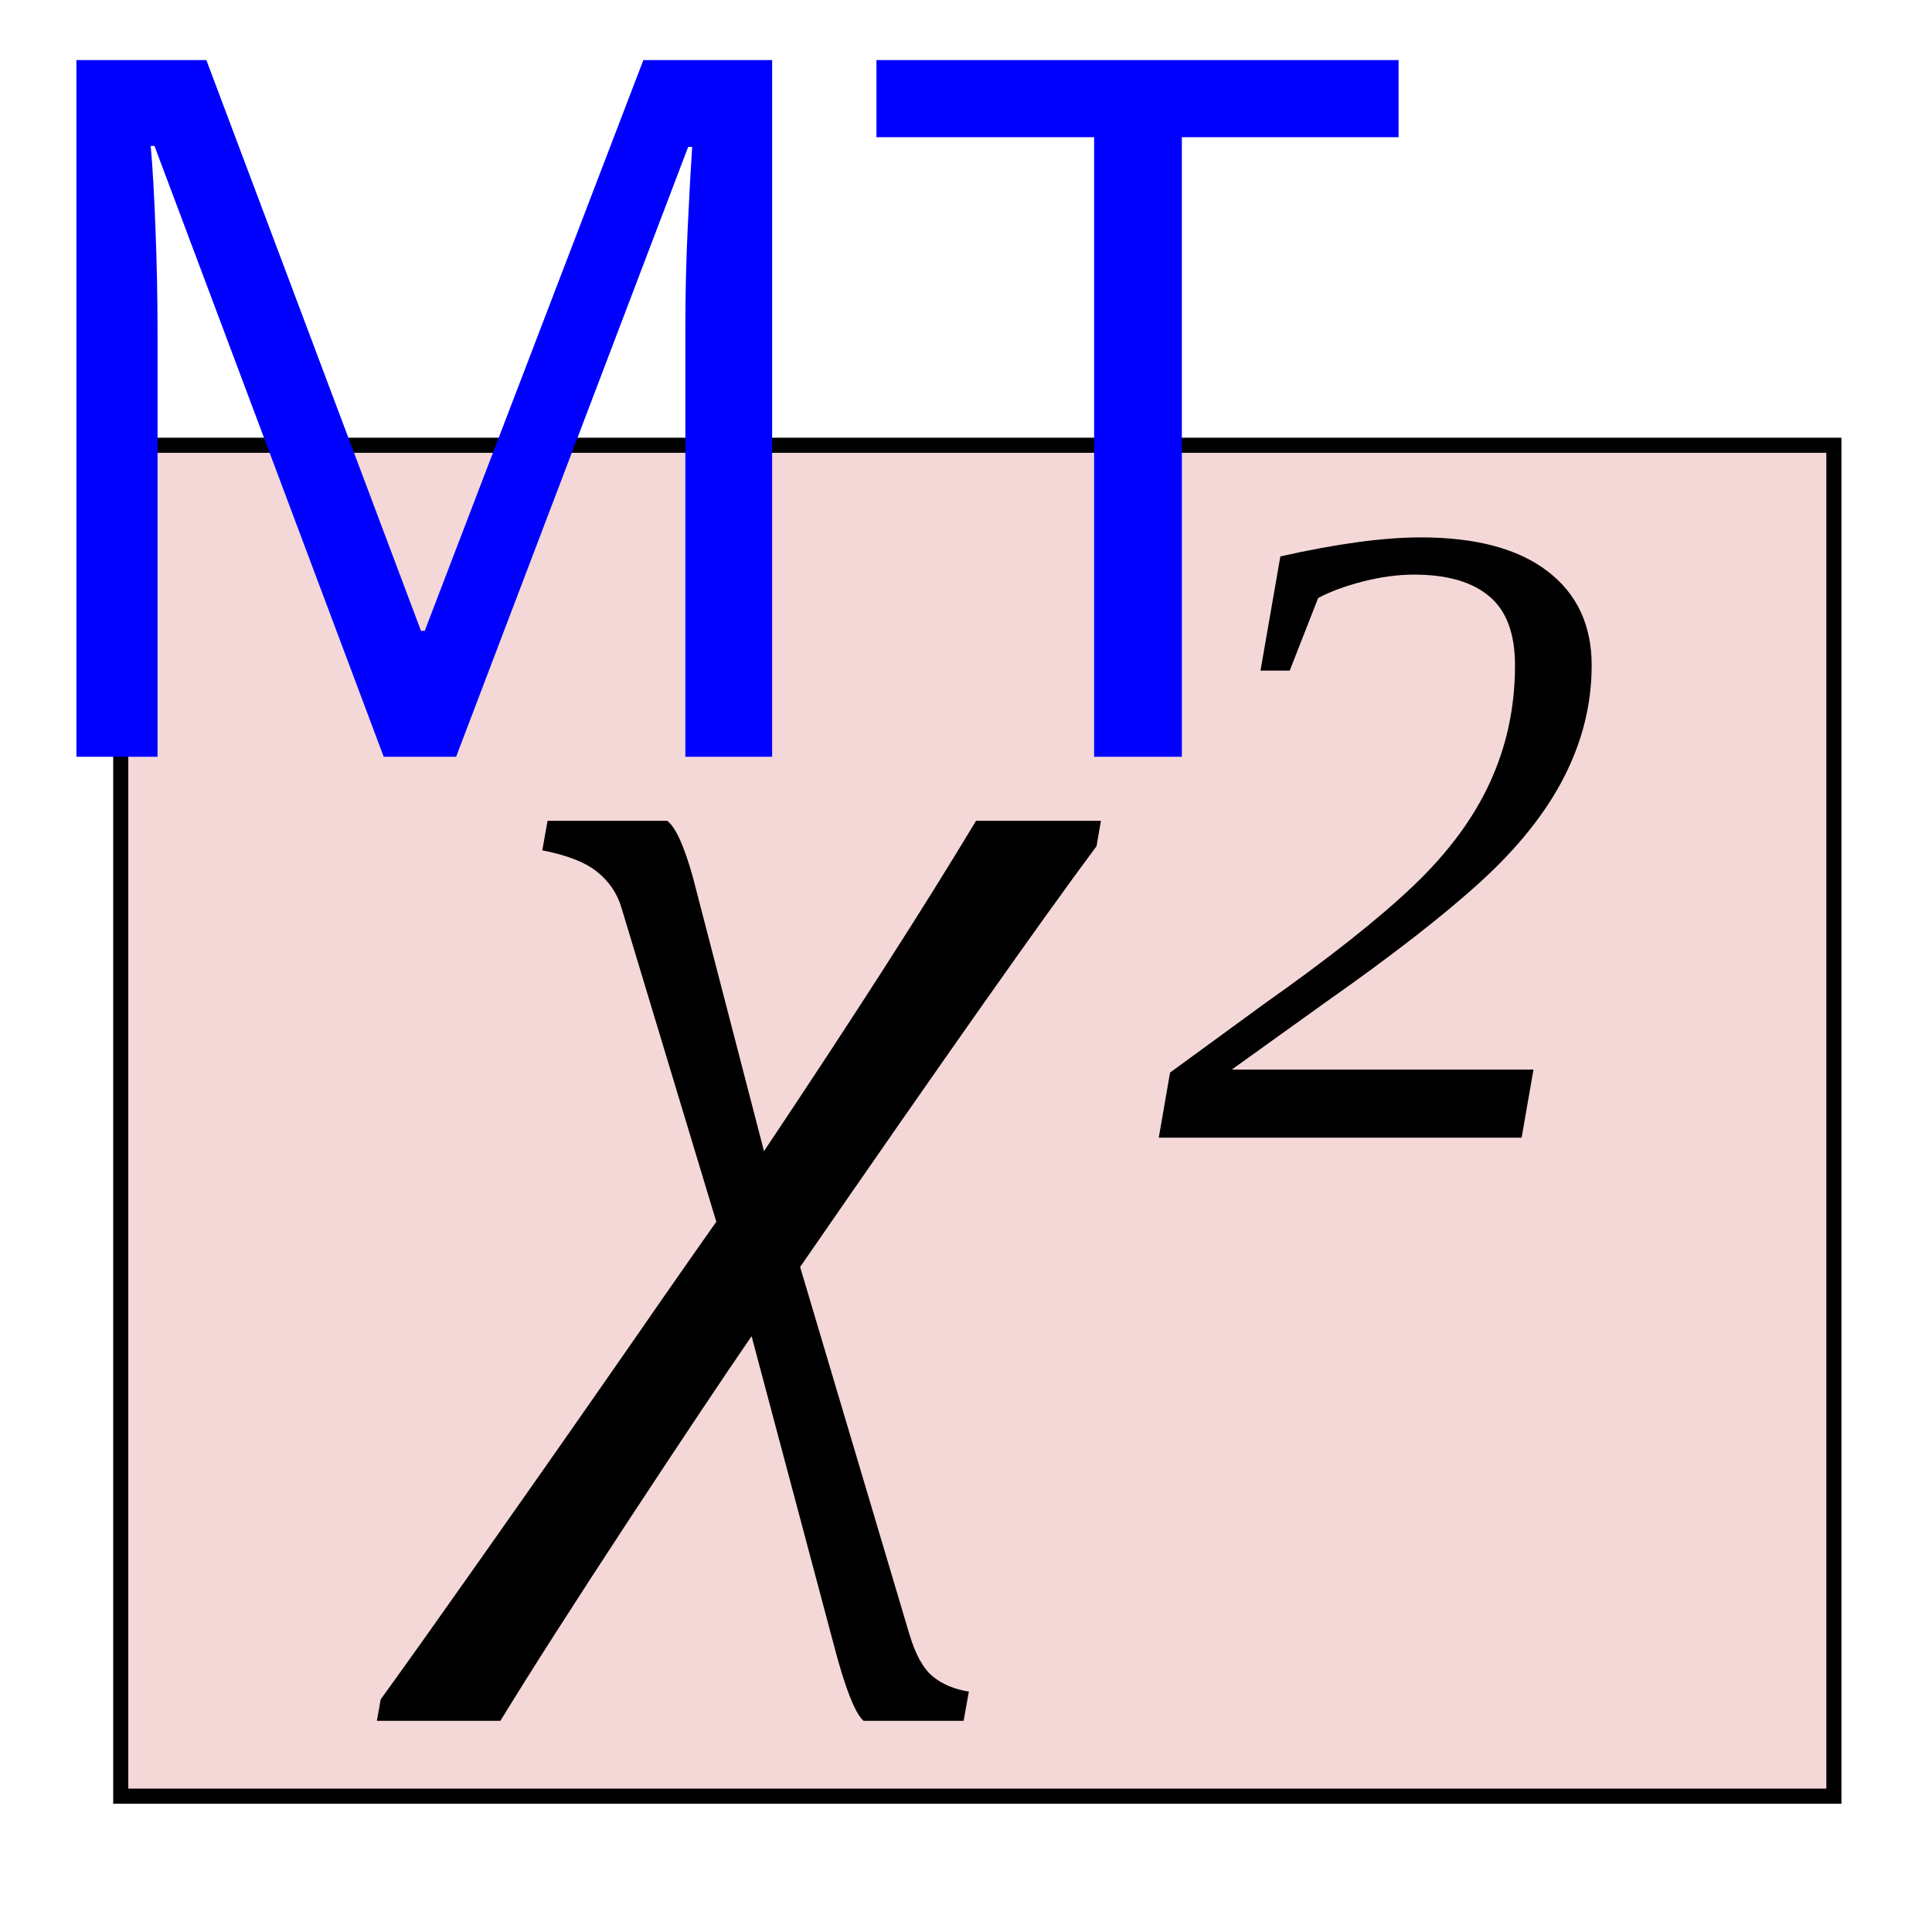
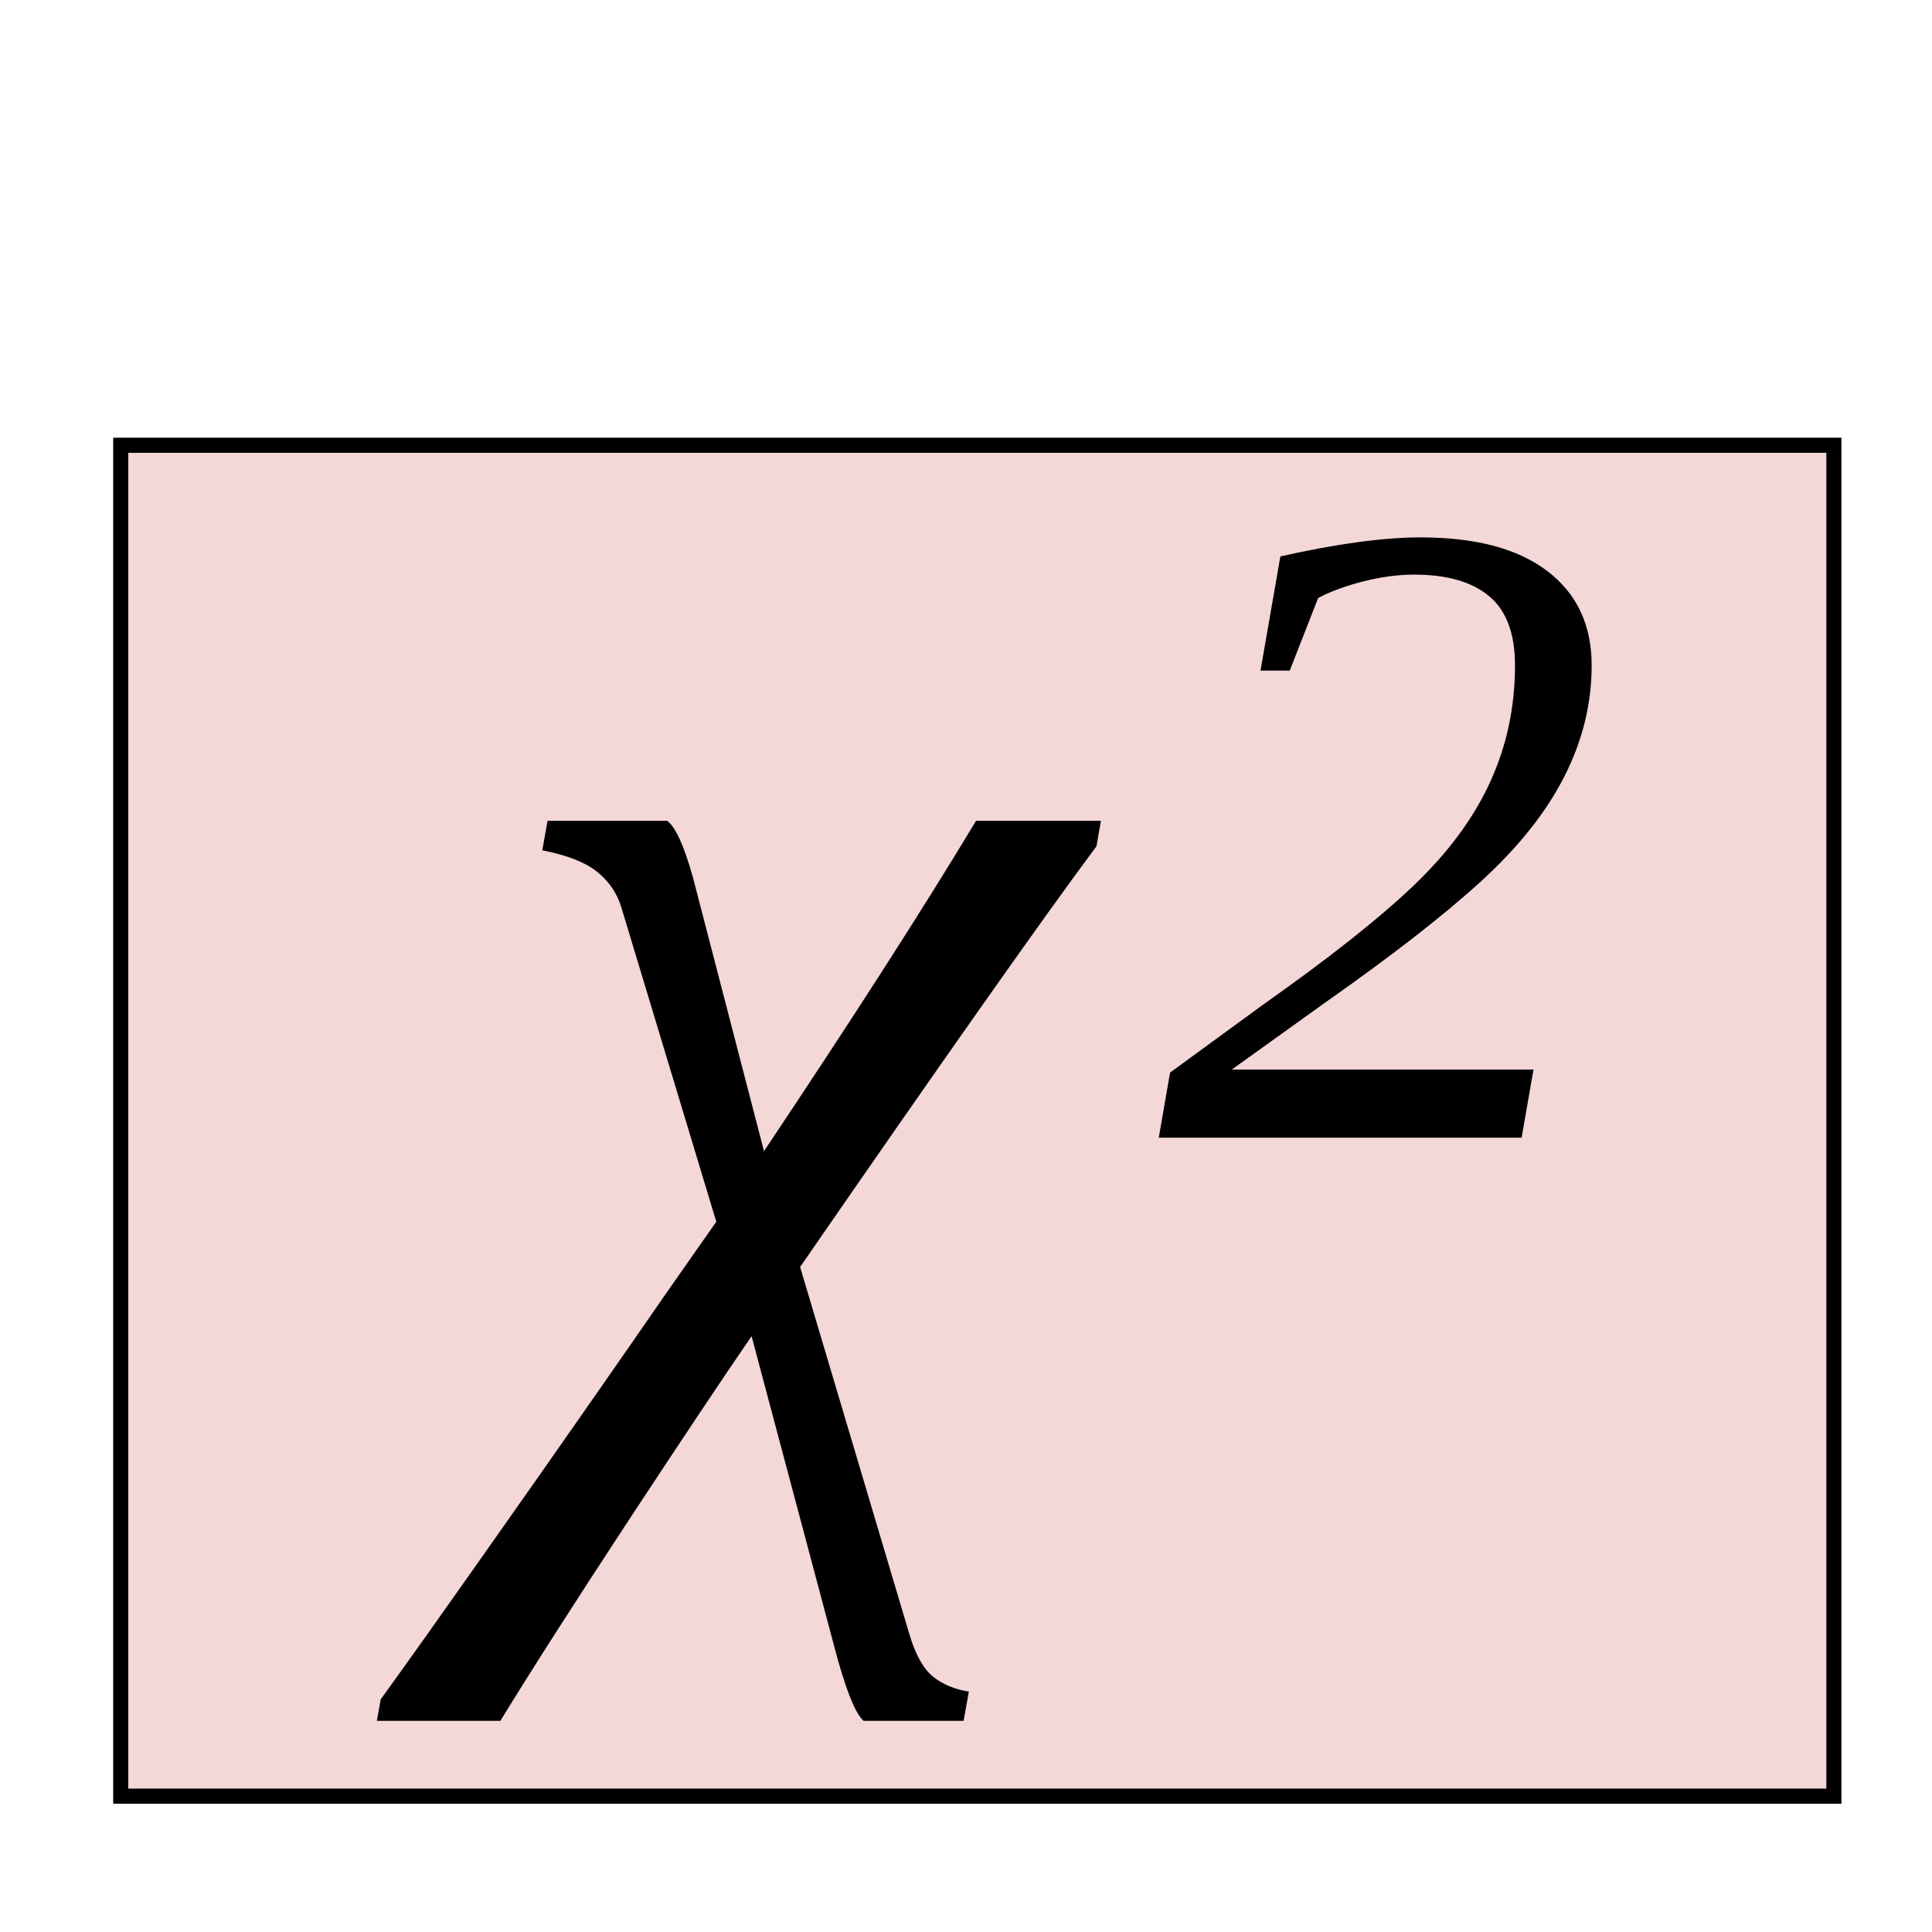
<svg xmlns="http://www.w3.org/2000/svg" xmlns:xlink="http://www.w3.org/1999/xlink" version="1.0" id="svg2606" height="128" width="128">
  <defs id="defs2608">
    <linearGradient id="linearGradient3449">
      <stop style="stop-color:#000000;stop-opacity:1;" id="stop3451" offset="0" />
      <stop style="stop-color:#000000;stop-opacity:0;" id="stop3453" offset="1" />
    </linearGradient>
    <linearGradient id="linearGradient3295">
      <stop style="stop-color:#baff63;stop-opacity:1;" id="stop3297" offset="0" />
      <stop style="stop-color:#ffffff;stop-opacity:0;" id="stop3299" offset="1" />
    </linearGradient>
    <linearGradient id="linearGradient3260">
      <stop style="stop-color:#ffffff;stop-opacity:1;" id="stop3262" offset="0" />
      <stop style="stop-color:#ffffff;stop-opacity:0;" id="stop3264" offset="1" />
    </linearGradient>
    <linearGradient id="linearGradient3202">
      <stop style="stop-color:#cbff9c;stop-opacity:1;" id="stop3204" offset="0" />
      <stop style="stop-color:#65c171;stop-opacity:0" id="stop3206" offset="1" />
    </linearGradient>
    <linearGradient id="linearGradient3647">
      <stop style="stop-color:#c2ebab;stop-opacity:1;" id="stop3649" offset="0" />
      <stop style="stop-color:#71d03c;stop-opacity:0;" id="stop3651" offset="1" />
    </linearGradient>
    <radialGradient gradientUnits="userSpaceOnUse" cy="-0.215" cx="48" gradientTransform="matrix(0.9792,0,0,0.9725,133.0002,20.8762)" r="55.148" id="XMLID_4_">
      <stop style="stop-color:#72D13D" id="stop3082" offset="0" />
      <stop style="stop-color:#35AC1C" id="stop3084" offset="0.355" />
      <stop style="stop-color:#0F9508" id="stop3086" offset="0.619" />
      <stop style="stop-color:#008C00" id="stop3088" offset="0.757" />
      <stop style="stop-color:#007A00" id="stop3090" offset="1" />
    </radialGradient>
    <linearGradient y2="76" xlink:href="#XMLID_4_" gradientUnits="userSpaceOnUse" x2="220.5" y1="76" x1="123.5" id="linearGradient3470" />
    <radialGradient fx="172" fy="76" xlink:href="#XMLID_4_" gradientUnits="userSpaceOnUse" cy="76" cx="172" gradientTransform="matrix(1,0,0,1.138393,0,-10.51786)" r="56" id="radialGradient3482" />
    <radialGradient fx="172" fy="76" xlink:href="#XMLID_4_" gradientUnits="userSpaceOnUse" cy="76" cx="172" gradientTransform="matrix(1,0,0,1.138393,0,-10.51786)" r="56" id="radialGradient3575" />
    <radialGradient fx="175" fy="103.231" xlink:href="#XMLID_4_" gradientUnits="userSpaceOnUse" cy="76" cx="172" gradientTransform="matrix(1,0,0,1.138393,-108,-22.51786)" r="56" id="radialGradient3592" />
    <radialGradient fx="172" fy="76" xlink:href="#XMLID_4_" gradientUnits="userSpaceOnUse" cy="76" cx="172" gradientTransform="matrix(1,0,0,1.138393,0,-10.51786)" r="56" id="radialGradient3629" />
    <linearGradient y2="76" xlink:href="#XMLID_4_" gradientUnits="userSpaceOnUse" x2="220.5" y1="76" x1="123.5" id="linearGradient3633" />
    <linearGradient y2="93.2" xlink:href="#linearGradient3647" gradientUnits="userSpaceOnUse" x2="174.5" y1="36.567" x1="174.5" id="linearGradient3653" />
    <linearGradient y2="93.2" xlink:href="#linearGradient3647" gradientUnits="userSpaceOnUse" x2="174.5" y1="36.567" x1="174.5" id="linearGradient3953" />
    <radialGradient fx="172" fy="76" xlink:href="#XMLID_4_" gradientUnits="userSpaceOnUse" cy="76" cx="172" gradientTransform="matrix(1,0,0,1.138393,0,-10.51786)" r="56" id="radialGradient3184" />
    <radialGradient fx="188.882" fy="121.442" xlink:href="#XMLID_4_" gradientUnits="userSpaceOnUse" cy="76" cx="172" gradientTransform="matrix(1,0,0,1.138393,0,-10.51786)" r="56" id="radialGradient3213" />
    <linearGradient y2="76" xlink:href="#XMLID_4_" gradientUnits="userSpaceOnUse" x2="220.5" y1="76" x1="123.5" id="linearGradient3286" />
    <linearGradient y2="16.751" xlink:href="#linearGradient3260" spreadMethod="reflect" gradientUnits="userSpaceOnUse" x2="78.939" y1="15.337" x1="73.743" id="linearGradient3301" />
    <linearGradient y2="16.751" xlink:href="#linearGradient3295" spreadMethod="reflect" gradientUnits="userSpaceOnUse" x2="78.939" y1="14.276" x1="74.75" id="linearGradient3393" />
    <linearGradient y2="108.519" xlink:href="#XMLID_4_" gradientUnits="userSpaceOnUse" x2="212" gradientTransform="matrix(-0.9999485,0,0,0.8716855,235.9913,-4.641643)" y1="76" x1="108" id="linearGradient3409" />
    <radialGradient fx="72.021" fy="66.345" xlink:href="#linearGradient3449" gradientUnits="userSpaceOnUse" cy="66.345" cx="72.021" gradientTransform="matrix(-0.5815985,0.0178961,0.02698486,0.8988692,96.07671,2.827618)" r="60" id="radialGradient3455" />
    <radialGradient fx="172" fy="76" xlink:href="#XMLID_4_" gradientUnits="userSpaceOnUse" cy="76" cx="172" gradientTransform="matrix(1,0,0,1.138393,0,-10.51786)" r="56" id="radialGradient3465" />
    <radialGradient fx="180.75" fy="125.049" xlink:href="#XMLID_4_" gradientUnits="userSpaceOnUse" cy="76" cx="172" gradientTransform="matrix(1,0,0,1.138393,0,-10.51786)" r="56" id="radialGradient3467" />
    <linearGradient y2="65.448" xlink:href="#linearGradient3295" gradientUnits="userSpaceOnUse" x2="173.981" y1="123.759" x1="179.172" id="linearGradient3517" />
    <linearGradient y2="57.279" xlink:href="#linearGradient3202" spreadMethod="reflect" gradientUnits="userSpaceOnUse" x2="226.659" gradientTransform="matrix(1,0,0,0.8610463,-108.1614,-1.436187)" y1="53.784" x1="223.327" id="linearGradient3521" />
    <linearGradient y2="65.448" xlink:href="#linearGradient3295" gradientUnits="userSpaceOnUse" x2="173.981" y1="123.759" x1="179.172" id="linearGradient2220" />
    <linearGradient y2="65.448" xlink:href="#linearGradient3295" gradientUnits="userSpaceOnUse" x2="173.981" y1="123.759" x1="179.172" id="linearGradient2226" />
    <linearGradient y2="65.448" xlink:href="#linearGradient3295" gradientUnits="userSpaceOnUse" x2="173.981" gradientTransform="translate(98,0)" y1="123.759" x1="179.172" id="linearGradient2228" />
    <radialGradient fx="172" fy="76" xlink:href="#XMLID_4_" gradientUnits="userSpaceOnUse" cy="76" cx="172" gradientTransform="matrix(1,0,0,1.138393,0,-10.51786)" r="56" id="radialGradient2236" />
    <radialGradient fx="180.75" fy="125.049" xlink:href="#XMLID_4_" gradientUnits="userSpaceOnUse" cy="76" cx="172" gradientTransform="matrix(1,0,0,1.138393,0,-10.51786)" r="56" id="radialGradient2238" />
    <linearGradient y2="86.178" xlink:href="#linearGradient3202" gradientUnits="userSpaceOnUse" x2="47.968" gradientTransform="matrix(0.9999485,0,0,1.012356,-0.4964696,-3.187711)" y1="16.139" x1="47.968" id="linearGradient3253" />
    <linearGradient y2="57.279" xlink:href="#linearGradient3202" spreadMethod="reflect" gradientUnits="userSpaceOnUse" y1="53.784" gradientTransform="matrix(1,0,0,0.8610463,-108.1614,-1.436187)" x2="226.659" x1="223.327" id="linearGradient3418" />
    <linearGradient y2="65.448" xlink:href="#linearGradient3295" gradientUnits="userSpaceOnUse" y1="123.759" x2="173.981" x1="179.172" id="linearGradient3415" />
    <radialGradient gradientUnits="userSpaceOnUse" fx="180.75" fy="125.049" xlink:href="#XMLID_4_" cx="172" cy="76" r="56" gradientTransform="matrix(1,0,0,1.138393,0,-10.51786)" id="radialGradient3409" />
    <radialGradient gradientUnits="userSpaceOnUse" fx="172" fy="76" xlink:href="#XMLID_4_" cx="172" cy="76" r="56" gradientTransform="matrix(1,0,0,1.138393,0,-10.51786)" id="radialGradient3407" />
    <radialGradient fx="72.021" fy="66.345" cx="72.021" xlink:href="#linearGradient3449" gradientUnits="userSpaceOnUse" cy="66.345" r="60" gradientTransform="matrix(0.5816285,0.01767767,-0.02698625,0.8878982,31.92185,5.941909)" id="radialGradient3405" />
    <linearGradient y2="57.279" xlink:href="#linearGradient3260" spreadMethod="reflect" gradientUnits="userSpaceOnUse" y1="53.784" gradientTransform="matrix(1,0,0,0.8610463,-108.1614,-1.436187)" x2="226.659" x1="223.327" id="linearGradient3399" />
    <linearGradient y2="108.519" xlink:href="#XMLID_4_" gradientUnits="userSpaceOnUse" y1="76" gradientTransform="matrix(1,0,0,0.8610463,-108,-1.436187)" x2="212" x1="108" id="linearGradient3397" />
    <linearGradient y2="16.751" xlink:href="#linearGradient3295" spreadMethod="reflect" gradientUnits="userSpaceOnUse" y1="14.276" x2="78.939" x1="74.75" id="linearGradient3395" />
    <linearGradient x1="73.743" xlink:href="#linearGradient3260" spreadMethod="reflect" gradientUnits="userSpaceOnUse" y1="15.337" x2="78.939" y2="16.751" id="linearGradient3389" />
    <linearGradient y2="76" xlink:href="#XMLID_4_" gradientUnits="userSpaceOnUse" y1="76" x2="220.5" x1="123.5" id="linearGradient3387" />
    <linearGradient y2="76.456" xlink:href="#linearGradient3260" gradientUnits="userSpaceOnUse" y1="13.043" x2="67.74" x1="79.59" id="linearGradient3385" />
    <radialGradient gradientUnits="userSpaceOnUse" fx="180.75" fy="125.049" xlink:href="#XMLID_4_" cx="172" cy="76" r="56" gradientTransform="matrix(1,0,0,1.138393,0,-10.51786)" id="radialGradient3383" />
    <linearGradient y2="83.236" xlink:href="#linearGradient3202" gradientUnits="userSpaceOnUse" y1="16.154" x2="75.957" x1="74.035" id="linearGradient3381" />
    <radialGradient gradientUnits="userSpaceOnUse" fx="172" fy="76" xlink:href="#XMLID_4_" cx="172" cy="76" r="56" gradientTransform="matrix(1,0,0,1.138393,0,-10.51786)" id="radialGradient3379" />
    <linearGradient y2="93.2" xlink:href="#linearGradient3647" gradientUnits="userSpaceOnUse" y1="36.567" x2="174.5" x1="174.5" id="linearGradient3377" />
    <linearGradient y2="93.2" xlink:href="#linearGradient3647" gradientUnits="userSpaceOnUse" y1="36.567" x2="174.5" x1="174.5" id="linearGradient3375" />
    <linearGradient y2="76" xlink:href="#XMLID_4_" gradientUnits="userSpaceOnUse" y1="76" x2="220.5" x1="123.5" id="linearGradient3373" />
    <radialGradient gradientUnits="userSpaceOnUse" fx="172" fy="76" xlink:href="#XMLID_4_" cx="172" cy="76" r="56" gradientTransform="matrix(1,0,0,1.138393,0,-10.51786)" id="radialGradient3371" />
    <radialGradient gradientUnits="userSpaceOnUse" fx="175" fy="103.231" xlink:href="#XMLID_4_" cx="172" cy="76" r="56" gradientTransform="matrix(1,0,0,1.138393,-108,-22.51786)" id="radialGradient3369" />
    <radialGradient gradientUnits="userSpaceOnUse" fx="172" fy="76" xlink:href="#XMLID_4_" cx="172" cy="76" r="56" gradientTransform="matrix(1,0,0,1.138393,0,-10.51786)" id="radialGradient3367" />
    <radialGradient fx="172" fy="76" cx="172" xlink:href="#XMLID_4_" gradientUnits="userSpaceOnUse" cy="76" r="56" gradientTransform="matrix(1,0,0,1.138393,0,-10.51786)" id="radialGradient3365" />
    <linearGradient y2="76" xlink:href="#XMLID_4_" gradientUnits="userSpaceOnUse" y1="76" x2="220.5" x1="123.5" id="linearGradient3363" />
    <radialGradient gradientUnits="userSpaceOnUse" cy="-0.215" cx="48" gradientTransform="matrix(0.9792,0,0,0.9725,133.0002,20.8762)" r="55.148" id="radialGradient3351">
      <stop style="stop-color:#72D13D" id="stop3353" offset="0" />
      <stop style="stop-color:#35AC1C" id="stop3355" offset="0.355" />
      <stop style="stop-color:#0F9508" id="stop3357" offset="0.619" />
      <stop style="stop-color:#008C00" id="stop3359" offset="0.757" />
      <stop style="stop-color:#007A00" id="stop3361" offset="1" />
    </radialGradient>
    <linearGradient id="linearGradient3345">
      <stop style="stop-color:#c2ebab;stop-opacity:1;" id="stop3347" offset="0" />
      <stop style="stop-color:#71d03c;stop-opacity:0;" id="stop3349" offset="1" />
    </linearGradient>
    <linearGradient id="linearGradient3339">
      <stop style="stop-color:#cbff9c;stop-opacity:1;" id="stop3341" offset="0" />
      <stop style="stop-color:#65c171;stop-opacity:0" id="stop3343" offset="1" />
    </linearGradient>
    <linearGradient id="linearGradient3327">
      <stop style="stop-color:#baff63;stop-opacity:1;" id="stop3329" offset="0" />
      <stop style="stop-color:#ffffff;stop-opacity:0;" id="stop3331" offset="1" />
    </linearGradient>
    <radialGradient fx="172" fy="76" xlink:href="#XMLID_4_" gradientUnits="userSpaceOnUse" cy="76" cx="172" gradientTransform="matrix(1,0,0,1.138393,0,-10.51786)" r="56" id="radialGradient3453" />
    <linearGradient y2="65.448" xlink:href="#linearGradient3295" gradientUnits="userSpaceOnUse" x2="173.981" y1="123.759" x1="179.172" id="linearGradient3458" />
    <linearGradient y2="106.428" xlink:href="#linearGradient3260" gradientUnits="userSpaceOnUse" x2="116.718" gradientTransform="matrix(0.9999485,0,0,1.012356,-0.20901,-3.32794)" y1="-0.361" x1="87.468" id="linearGradient3504" />
    <linearGradient y2="66.224" xlink:href="#linearGradient3260" gradientUnits="userSpaceOnUse" x2="52.218" gradientTransform="matrix(0.9999485,0,0,1.012356,-0.20901,-3.32794)" y1="63.139" x1="196.468" id="linearGradient3526" />
    <linearGradient y2="57.279" xlink:href="#linearGradient3260" spreadMethod="reflect" gradientUnits="userSpaceOnUse" x2="226.659" gradientTransform="matrix(1,0,0,0.8610463,-108.1614,-1.436187)" y1="53.784" x1="223.327" id="linearGradient3530" />
    <radialGradient fx="-16.668" fy="86.827" xlink:href="#linearGradient3449" gradientUnits="userSpaceOnUse" cy="86.827" cx="-16.668" gradientTransform="matrix(-0.2586474,-0.527688,-0.8273918,0.4156745,163.5345,47.48638)" r="60" id="radialGradient3534" />
    <linearGradient x1="108" xlink:href="#XMLID_4_-137" gradientUnits="userSpaceOnUse" x2="212" gradientTransform="matrix(-0.9999485,0,0,0.8716855,235.9913,-4.641643)" y1="76" y2="108.519" id="linearGradient3409-470" />
    <radialGradient gradientUnits="userSpaceOnUse" cy="-0.215" cx="48" gradientTransform="matrix(0.9792,0,0,0.9725,133.0002,20.8762)" r="55.148" id="XMLID_4_-137">
      <stop style="stop-color:#878787" id="stop2399" offset="0" />
      <stop style="stop-color:#646464" id="stop2401" offset="0.355" />
      <stop style="stop-color:#4e4e4e" id="stop2403" offset="0.619" />
      <stop style="stop-color:#464646" id="stop2405" offset="0.757" />
      <stop style="stop-color:#3d3d3d" id="stop2407" offset="1" />
    </radialGradient>
    <radialGradient fx="-16.668" fy="86.827" xlink:href="#linearGradient3449-541" gradientUnits="userSpaceOnUse" cy="86.827" cx="-16.668" gradientTransform="matrix(-0.2586474,-0.527688,-0.8273918,0.4156745,163.5345,47.48638)" r="60" id="radialGradient3534-587" />
    <linearGradient id="linearGradient3449-541">
      <stop style="stop-color:#000000;stop-opacity:1;" id="stop2411" offset="0" />
      <stop style="stop-color:#000000;stop-opacity:0;" id="stop2413" offset="1" />
    </linearGradient>
    <linearGradient x1="73.743" xlink:href="#linearGradient3260-779" spreadMethod="reflect" gradientUnits="userSpaceOnUse" x2="78.939" y1="15.337" y2="16.751" id="linearGradient3301-212" />
    <linearGradient id="linearGradient3260-779">
      <stop style="stop-color:#ffffff;stop-opacity:1;" id="stop2417" offset="0" />
      <stop style="stop-color:#ffffff;stop-opacity:0;" id="stop2419" offset="1" />
    </linearGradient>
    <linearGradient x1="223.327" xlink:href="#linearGradient3202-927" spreadMethod="reflect" gradientUnits="userSpaceOnUse" y1="53.784" gradientTransform="matrix(1,0,0,0.8610463,-108.1614,-1.436187)" x2="226.659" y2="57.279" id="linearGradient3521-671" />
    <linearGradient id="linearGradient3202-927">
      <stop style="stop-color:#cdcdcd;stop-opacity:1;" id="stop2423" offset="0" />
      <stop style="stop-color:#939393;stop-opacity:0" id="stop2425" offset="1" />
    </linearGradient>
    <radialGradient fx="72.021" fy="66.345" xlink:href="#linearGradient3449-929" gradientUnits="userSpaceOnUse" cy="66.345" cx="72.021" gradientTransform="matrix(-0.5815985,0.0178961,0.02698486,0.8988692,96.07671,2.827618)" r="60" id="radialGradient3455-789" />
    <linearGradient id="linearGradient3449-929">
      <stop style="stop-color:#000000;stop-opacity:1;" id="stop2429" offset="0" />
      <stop style="stop-color:#000000;stop-opacity:0;" id="stop2431" offset="1" />
    </linearGradient>
    <linearGradient x1="74.75" xlink:href="#linearGradient3295-298" spreadMethod="reflect" gradientUnits="userSpaceOnUse" x2="78.939" y1="14.276" y2="16.751" id="linearGradient3393-904" />
    <linearGradient id="linearGradient3295-298">
      <stop style="stop-color:#b1b1b1;stop-opacity:1;" id="stop2435" offset="0" />
      <stop style="stop-color:#ffffff;stop-opacity:0;" id="stop2437" offset="1" />
    </linearGradient>
    <linearGradient x1="223.327" xlink:href="#linearGradient3260-710" spreadMethod="reflect" gradientUnits="userSpaceOnUse" y1="53.784" gradientTransform="matrix(1,0,0,0.8610463,-108.1614,-1.436187)" x2="226.659" y2="57.279" id="linearGradient3530-83" />
    <linearGradient id="linearGradient3260-710">
      <stop style="stop-color:#ffffff;stop-opacity:1;" id="stop2441" offset="0" />
      <stop style="stop-color:#ffffff;stop-opacity:0;" id="stop2443" offset="1" />
    </linearGradient>
    <radialGradient fx="172" fy="76" xlink:href="#XMLID_4_-907" gradientUnits="userSpaceOnUse" cy="76" cx="172" gradientTransform="matrix(1,0,0,1.138393,0,-10.51786)" r="56" id="radialGradient3629-889" />
    <radialGradient gradientUnits="userSpaceOnUse" cy="-0.215" cx="48" gradientTransform="matrix(0.9792,0,0,0.9725,133.0002,20.8762)" r="55.148" id="XMLID_4_-907">
      <stop style="stop-color:#878787" id="stop2447" offset="0" />
      <stop style="stop-color:#646464" id="stop2449" offset="0.355" />
      <stop style="stop-color:#4e4e4e" id="stop2451" offset="0.619" />
      <stop style="stop-color:#464646" id="stop2453" offset="0.757" />
      <stop style="stop-color:#3d3d3d" id="stop2455" offset="1" />
    </radialGradient>
    <radialGradient fx="188.882" fy="121.442" xlink:href="#XMLID_4_-3" gradientUnits="userSpaceOnUse" cy="76" cx="172" gradientTransform="matrix(1,0,0,1.138393,0,-10.51786)" r="56" id="radialGradient3213-688" />
    <radialGradient gradientUnits="userSpaceOnUse" cy="-0.215" cx="48" gradientTransform="matrix(0.9792,0,0,0.9725,133.0002,20.8762)" r="55.148" id="XMLID_4_-3">
      <stop style="stop-color:#878787" id="stop2459" offset="0" />
      <stop style="stop-color:#646464" id="stop2461" offset="0.355" />
      <stop style="stop-color:#4e4e4e" id="stop2463" offset="0.619" />
      <stop style="stop-color:#464646" id="stop2465" offset="0.757" />
      <stop style="stop-color:#3d3d3d" id="stop2467" offset="1" />
    </radialGradient>
    <linearGradient x1="179.172" xlink:href="#linearGradient3295-543" gradientUnits="userSpaceOnUse" x2="173.981" y1="123.759" y2="65.448" id="linearGradient2226-668" />
    <linearGradient id="linearGradient3295-543">
      <stop style="stop-color:#b1b1b1;stop-opacity:1;" id="stop2471" offset="0" />
      <stop style="stop-color:#ffffff;stop-opacity:0;" id="stop2473" offset="1" />
    </linearGradient>
    <linearGradient x1="179.172" xlink:href="#linearGradient3295-938" gradientUnits="userSpaceOnUse" x2="173.981" gradientTransform="translate(98,0)" y1="123.759" y2="65.448" id="linearGradient2228-541" />
    <linearGradient id="linearGradient3295-938">
      <stop style="stop-color:#b1b1b1;stop-opacity:1;" id="stop2477" offset="0" />
      <stop style="stop-color:#ffffff;stop-opacity:0;" id="stop2479" offset="1" />
    </linearGradient>
    <linearGradient x1="47.968" xlink:href="#linearGradient3202-152" gradientUnits="userSpaceOnUse" x2="47.968" gradientTransform="matrix(0.9999485,0,0,1.012356,-0.4964696,-3.187711)" y1="16.139" y2="86.178" id="linearGradient3253-331" />
    <linearGradient id="linearGradient3202-152">
      <stop style="stop-color:#cdcdcd;stop-opacity:1;" id="stop2483" offset="0" />
      <stop style="stop-color:#939393;stop-opacity:0" id="stop2485" offset="1" />
    </linearGradient>
    <linearGradient x1="87.468" xlink:href="#linearGradient3260-778" gradientUnits="userSpaceOnUse" x2="116.718" gradientTransform="matrix(0.9999485,0,0,1.012356,-0.20901,-3.32794)" y1="-0.361" y2="106.428" id="linearGradient3504-549" />
    <linearGradient id="linearGradient3260-778">
      <stop style="stop-color:#ffffff;stop-opacity:1;" id="stop2489" offset="0" />
      <stop style="stop-color:#ffffff;stop-opacity:0;" id="stop2491" offset="1" />
    </linearGradient>
    <linearGradient x1="196.468" xlink:href="#linearGradient3260-234" gradientUnits="userSpaceOnUse" x2="52.218" gradientTransform="matrix(0.9999485,0,0,1.012356,-0.20901,-3.32794)" y1="63.139" y2="66.224" id="linearGradient3526-547" />
    <linearGradient id="linearGradient3260-234">
      <stop style="stop-color:#ffffff;stop-opacity:1;" id="stop2495" offset="0" />
      <stop style="stop-color:#ffffff;stop-opacity:0;" id="stop2497" offset="1" />
    </linearGradient>
    <radialGradient r="60" fy="66.345" fx="72.021" cy="66.345" cx="72.021" gradientTransform="matrix(-0.5815985,0.0178961,0.02698486,0.8988692,96.07671,2.827618)" gradientUnits="userSpaceOnUse" id="radialGradient2374" xlink:href="#linearGradient3449-929" />
    <radialGradient r="56" fy="76" fx="172" cy="76" cx="172" gradientTransform="matrix(1,0,0,1.138393,0,-10.51786)" gradientUnits="userSpaceOnUse" id="radialGradient2382" xlink:href="#XMLID_4_-907" />
    <linearGradient y2="65.448" x2="173.981" y1="123.759" x1="179.172" gradientUnits="userSpaceOnUse" id="linearGradient2386" xlink:href="#linearGradient3295-543" />
    <linearGradient y2="106.428" x2="116.718" y1="-0.361" x1="87.468" gradientTransform="matrix(0.9999485,0,0,1.012356,-0.20901,-3.32794)" gradientUnits="userSpaceOnUse" id="linearGradient2390" xlink:href="#linearGradient3260-778" />
    <radialGradient gradientUnits="userSpaceOnUse" cy="-0.215" cx="48" gradientTransform="matrix(0.9792,0,0,0.9725,133.0002,20.8762)" r="55.148" id="XMLID_4_-137-747">
      <stop style="stop-color:#878787" id="stop3921" offset="0" />
      <stop style="stop-color:#646464" id="stop3923" offset="0.355" />
      <stop style="stop-color:#4e4e4e" id="stop3925" offset="0.619" />
      <stop style="stop-color:#464646" id="stop3927" offset="0.757" />
      <stop style="stop-color:#3d3d3d" id="stop3929" offset="1" />
    </radialGradient>
    <linearGradient id="linearGradient3202-927-601">
      <stop style="stop-color:#cdcdcd;stop-opacity:1;" id="stop3945" offset="0" />
      <stop style="stop-color:#939393;stop-opacity:0" id="stop3947" offset="1" />
    </linearGradient>
    <linearGradient id="linearGradient3295-298-890">
      <stop style="stop-color:#b1b1b1;stop-opacity:1;" id="stop3957" offset="0" />
      <stop style="stop-color:#ffffff;stop-opacity:0;" id="stop3959" offset="1" />
    </linearGradient>
    <radialGradient r="56" fy="76" fx="172" cy="76" cx="172" gradientTransform="matrix(0,1.151761,1.704639,0,5.407702,-82.61138)" gradientUnits="userSpaceOnUse" id="radialGradient2382-594" xlink:href="#XMLID_4_-907-429" />
    <radialGradient gradientUnits="userSpaceOnUse" cy="-0.215" cx="48" gradientTransform="matrix(0.9792,0,0,0.9725,133.0002,20.8762)" r="55.148" id="XMLID_4_-907-429">
      <stop style="stop-color:#878787" id="stop3969" offset="0" />
      <stop style="stop-color:#646464" id="stop3971" offset="0.355" />
      <stop style="stop-color:#4e4e4e" id="stop3973" offset="0.619" />
      <stop style="stop-color:#464646" id="stop3975" offset="0.757" />
      <stop style="stop-color:#3d3d3d" id="stop3977" offset="1" />
    </radialGradient>
    <radialGradient gradientUnits="userSpaceOnUse" cy="-0.215" cx="48" gradientTransform="matrix(0.9792,0,0,0.9725,133.0002,20.8762)" r="55.148" id="XMLID_4_-3-765">
      <stop style="stop-color:#878787" id="stop3981" offset="0" />
      <stop style="stop-color:#646464" id="stop3983" offset="0.355" />
      <stop style="stop-color:#4e4e4e" id="stop3985" offset="0.619" />
      <stop style="stop-color:#464646" id="stop3987" offset="0.757" />
      <stop style="stop-color:#3d3d3d" id="stop3989" offset="1" />
    </radialGradient>
    <linearGradient y2="65.448" x2="173.981" y1="123.759" x1="179.172" gradientUnits="userSpaceOnUse" id="linearGradient2386-525" xlink:href="#linearGradient3295-543-840" gradientTransform="matrix(0,1.151761,1.497408,0,151.5258,-232.7648)" />
    <linearGradient id="linearGradient3295-543-840">
      <stop style="stop-color:#b1b1b1;stop-opacity:1;" id="stop3993" offset="0" />
      <stop style="stop-color:#ffffff;stop-opacity:0;" id="stop3995" offset="1" />
    </linearGradient>
    <linearGradient id="linearGradient3295-938-626">
      <stop style="stop-color:#b1b1b1;stop-opacity:1;" id="stop3999" offset="0" />
      <stop style="stop-color:#ffffff;stop-opacity:0;" id="stop4001" offset="1" />
    </linearGradient>
    <linearGradient id="linearGradient3202-152-923">
      <stop style="stop-color:#cdcdcd;stop-opacity:1;" id="stop4005" offset="0" />
      <stop style="stop-color:#939393;stop-opacity:0" id="stop4007" offset="1" />
    </linearGradient>
  </defs>
  <g id="layer1">
    <rect style="fill:#f4d7d7;fill-opacity:1;stroke:#000000;stroke-width:1;stroke-linecap:square;stroke-linejoin:miter;stroke-miterlimit:4;stroke-opacity:1;stroke-dasharray:none" id="rect3229" width="113.5" height="89.5" x="8" y="29.5" />
    <g id="g3196" transform="matrix(1.169135,0,0,1.169135,-4.017775,6.977769)">
      <text id="text3237" y="75.39" x="30.872" style="font-size:75.915px;font-style:oblique;font-weight:normal;line-height:125%;letter-spacing:0px;word-spacing:0px;fill:#000000;fill-opacity:1;stroke:none;font-family:Times New Roman;-inkscape-font-specification:Times New Roman" xml:space="preserve">
        <tspan style="font-style:italic;-inkscape-font-specification:'Times New Roman, Italic'" y="75.39" x="30.872" id="tspan3186">χ <tspan id="tspan3190" style="font-size:65.001%;font-style:italic;baseline-shift:super;-inkscape-font-specification:'Times New Roman, Italic'" />
        </tspan>
      </text>
      <text id="text3192" y="58.5" x="69.072" style="font-size:51.376px;font-style:oblique;font-weight:normal;line-height:125%;letter-spacing:0px;word-spacing:0px;fill:#000000;fill-opacity:1;stroke:none;font-family:Times New Roman;-inkscape-font-specification:Times New Roman" xml:space="preserve">
        <tspan y="58.5" x="69.072" id="tspan3194">2</tspan>
      </text>
    </g>
-     <text xml:space="preserve" style="font-size:64.642px;font-style:normal;font-weight:normal;line-height:125%;letter-spacing:0px;word-spacing:0px;fill:#000000;fill-opacity:1;stroke:none;font-family:Sans" x="-1.204" y="50.135" id="text3184">
-       <tspan id="tspan3187" x="-1.204" y="50.135" style="font-style:normal;fill:#0000ff;-inkscape-font-specification:Sans">MT</tspan>
-     </text>
  </g>
</svg>
